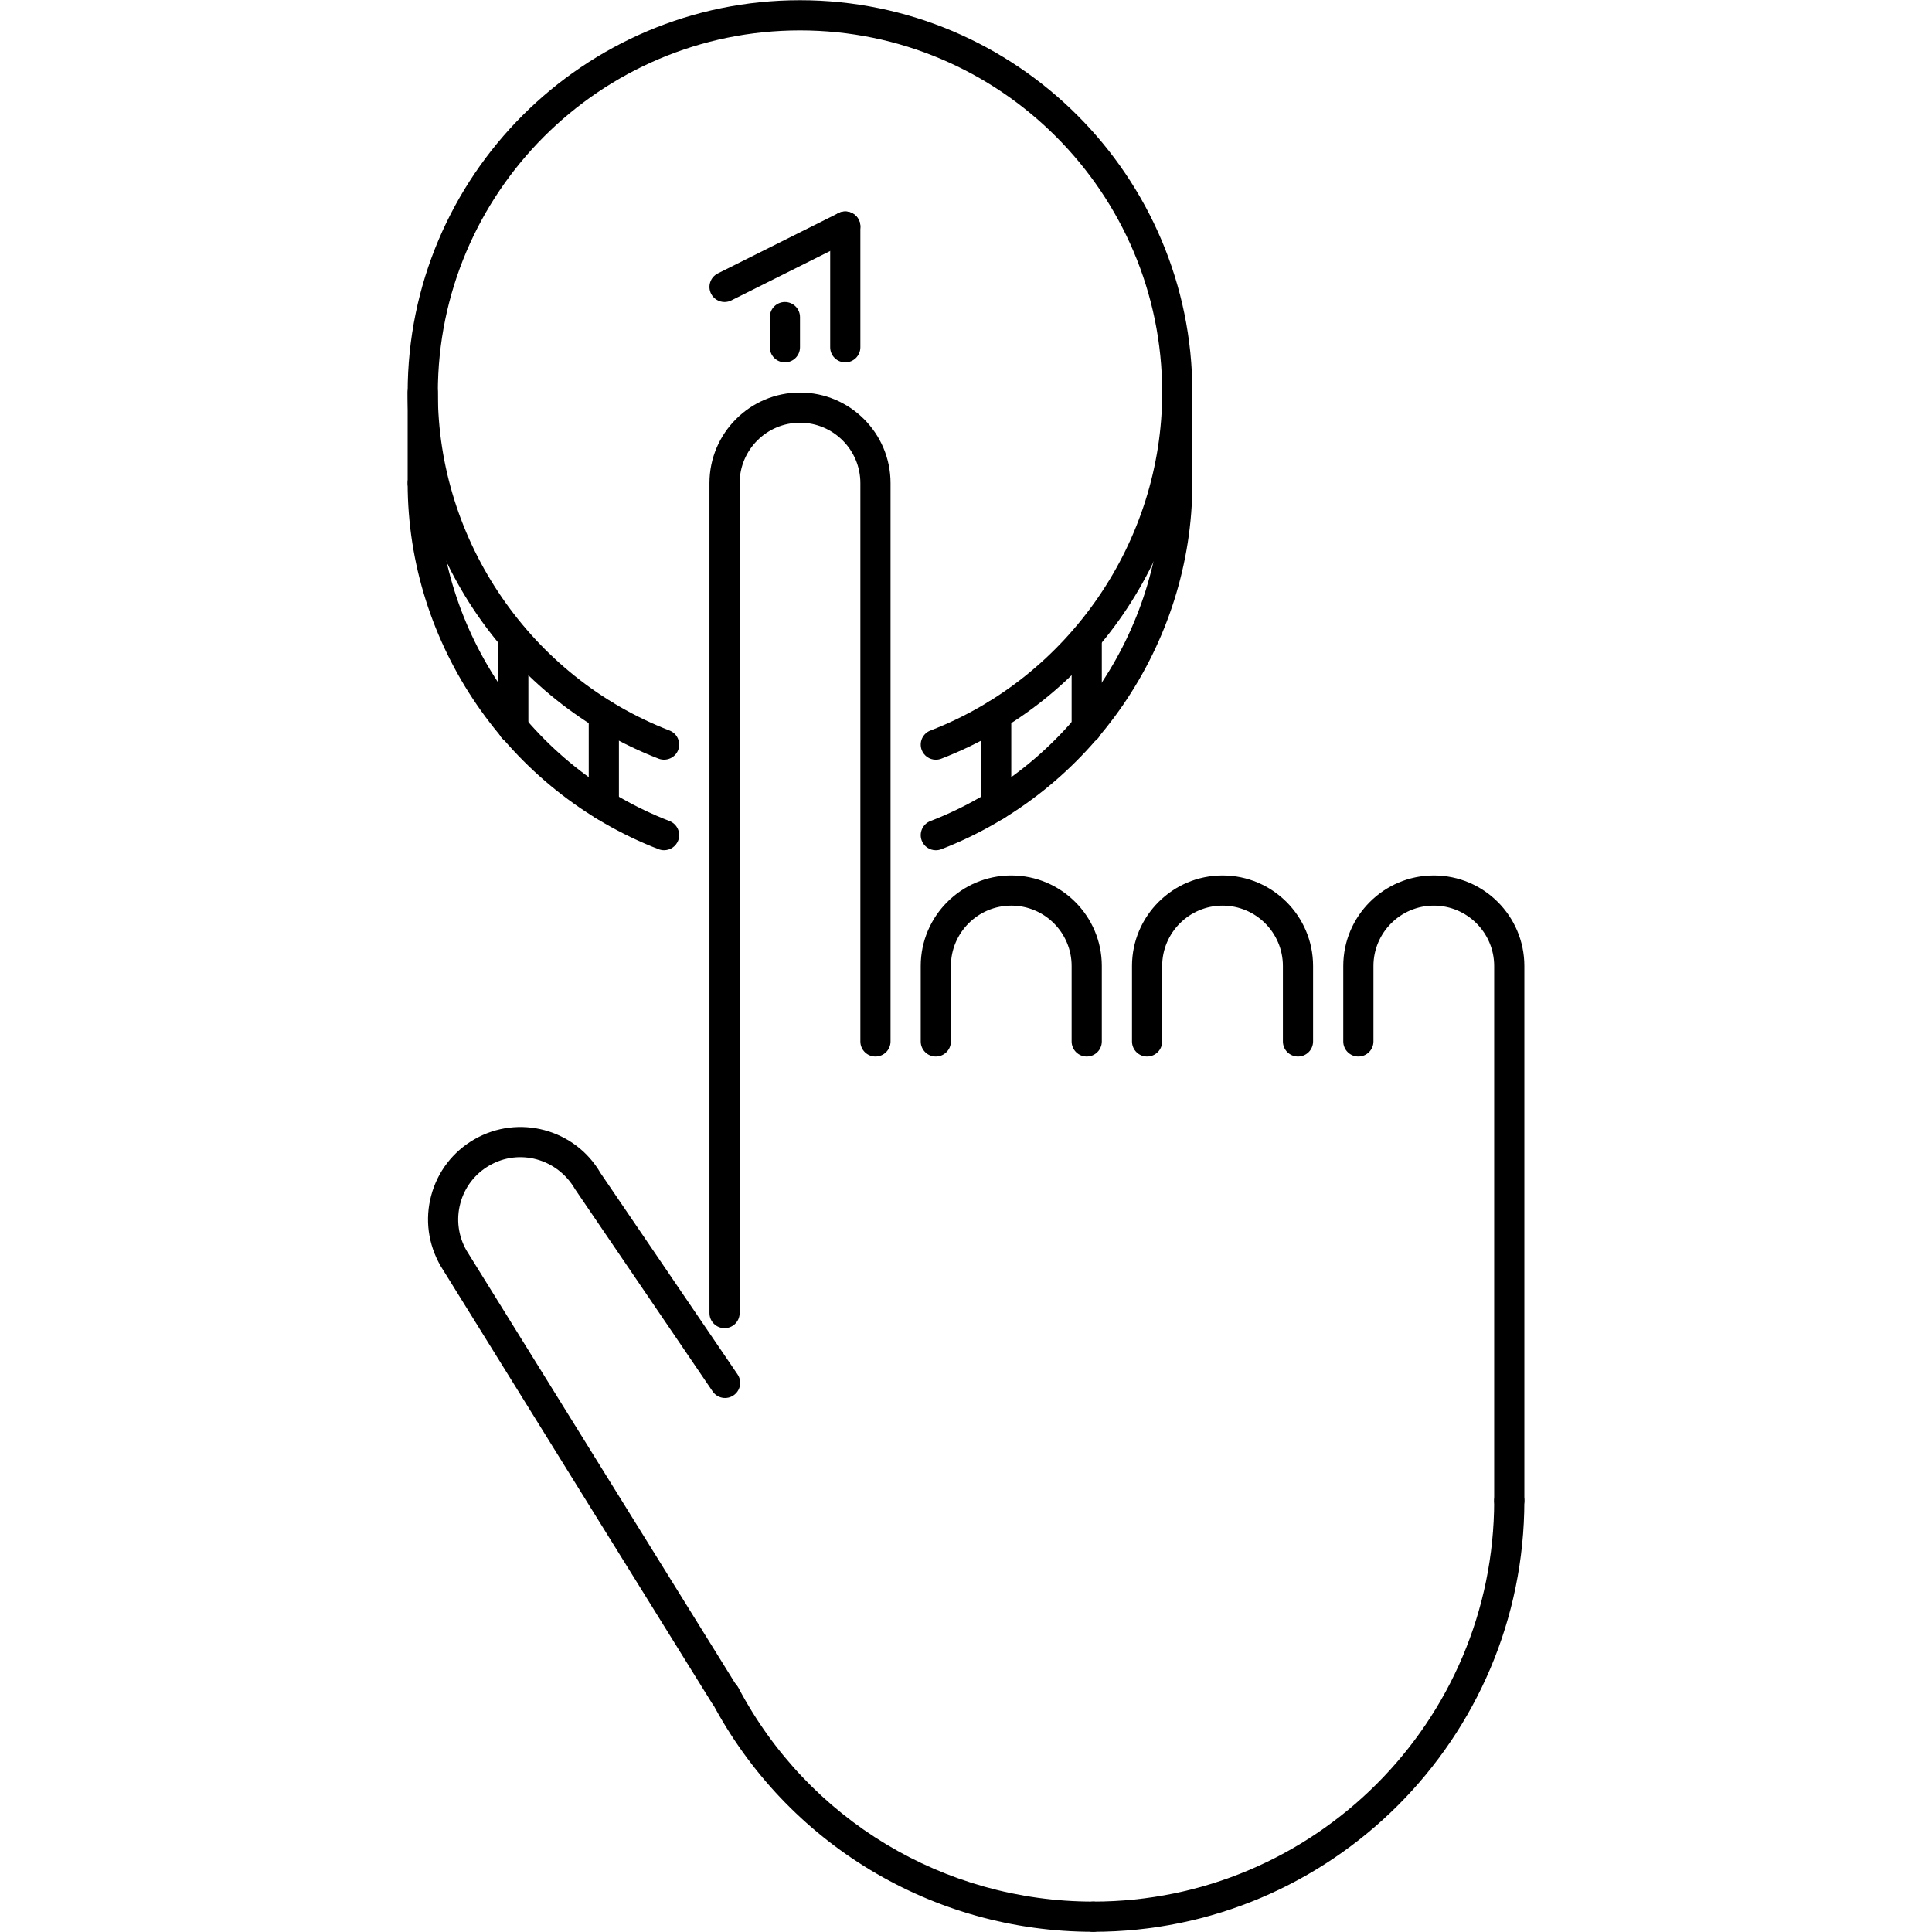
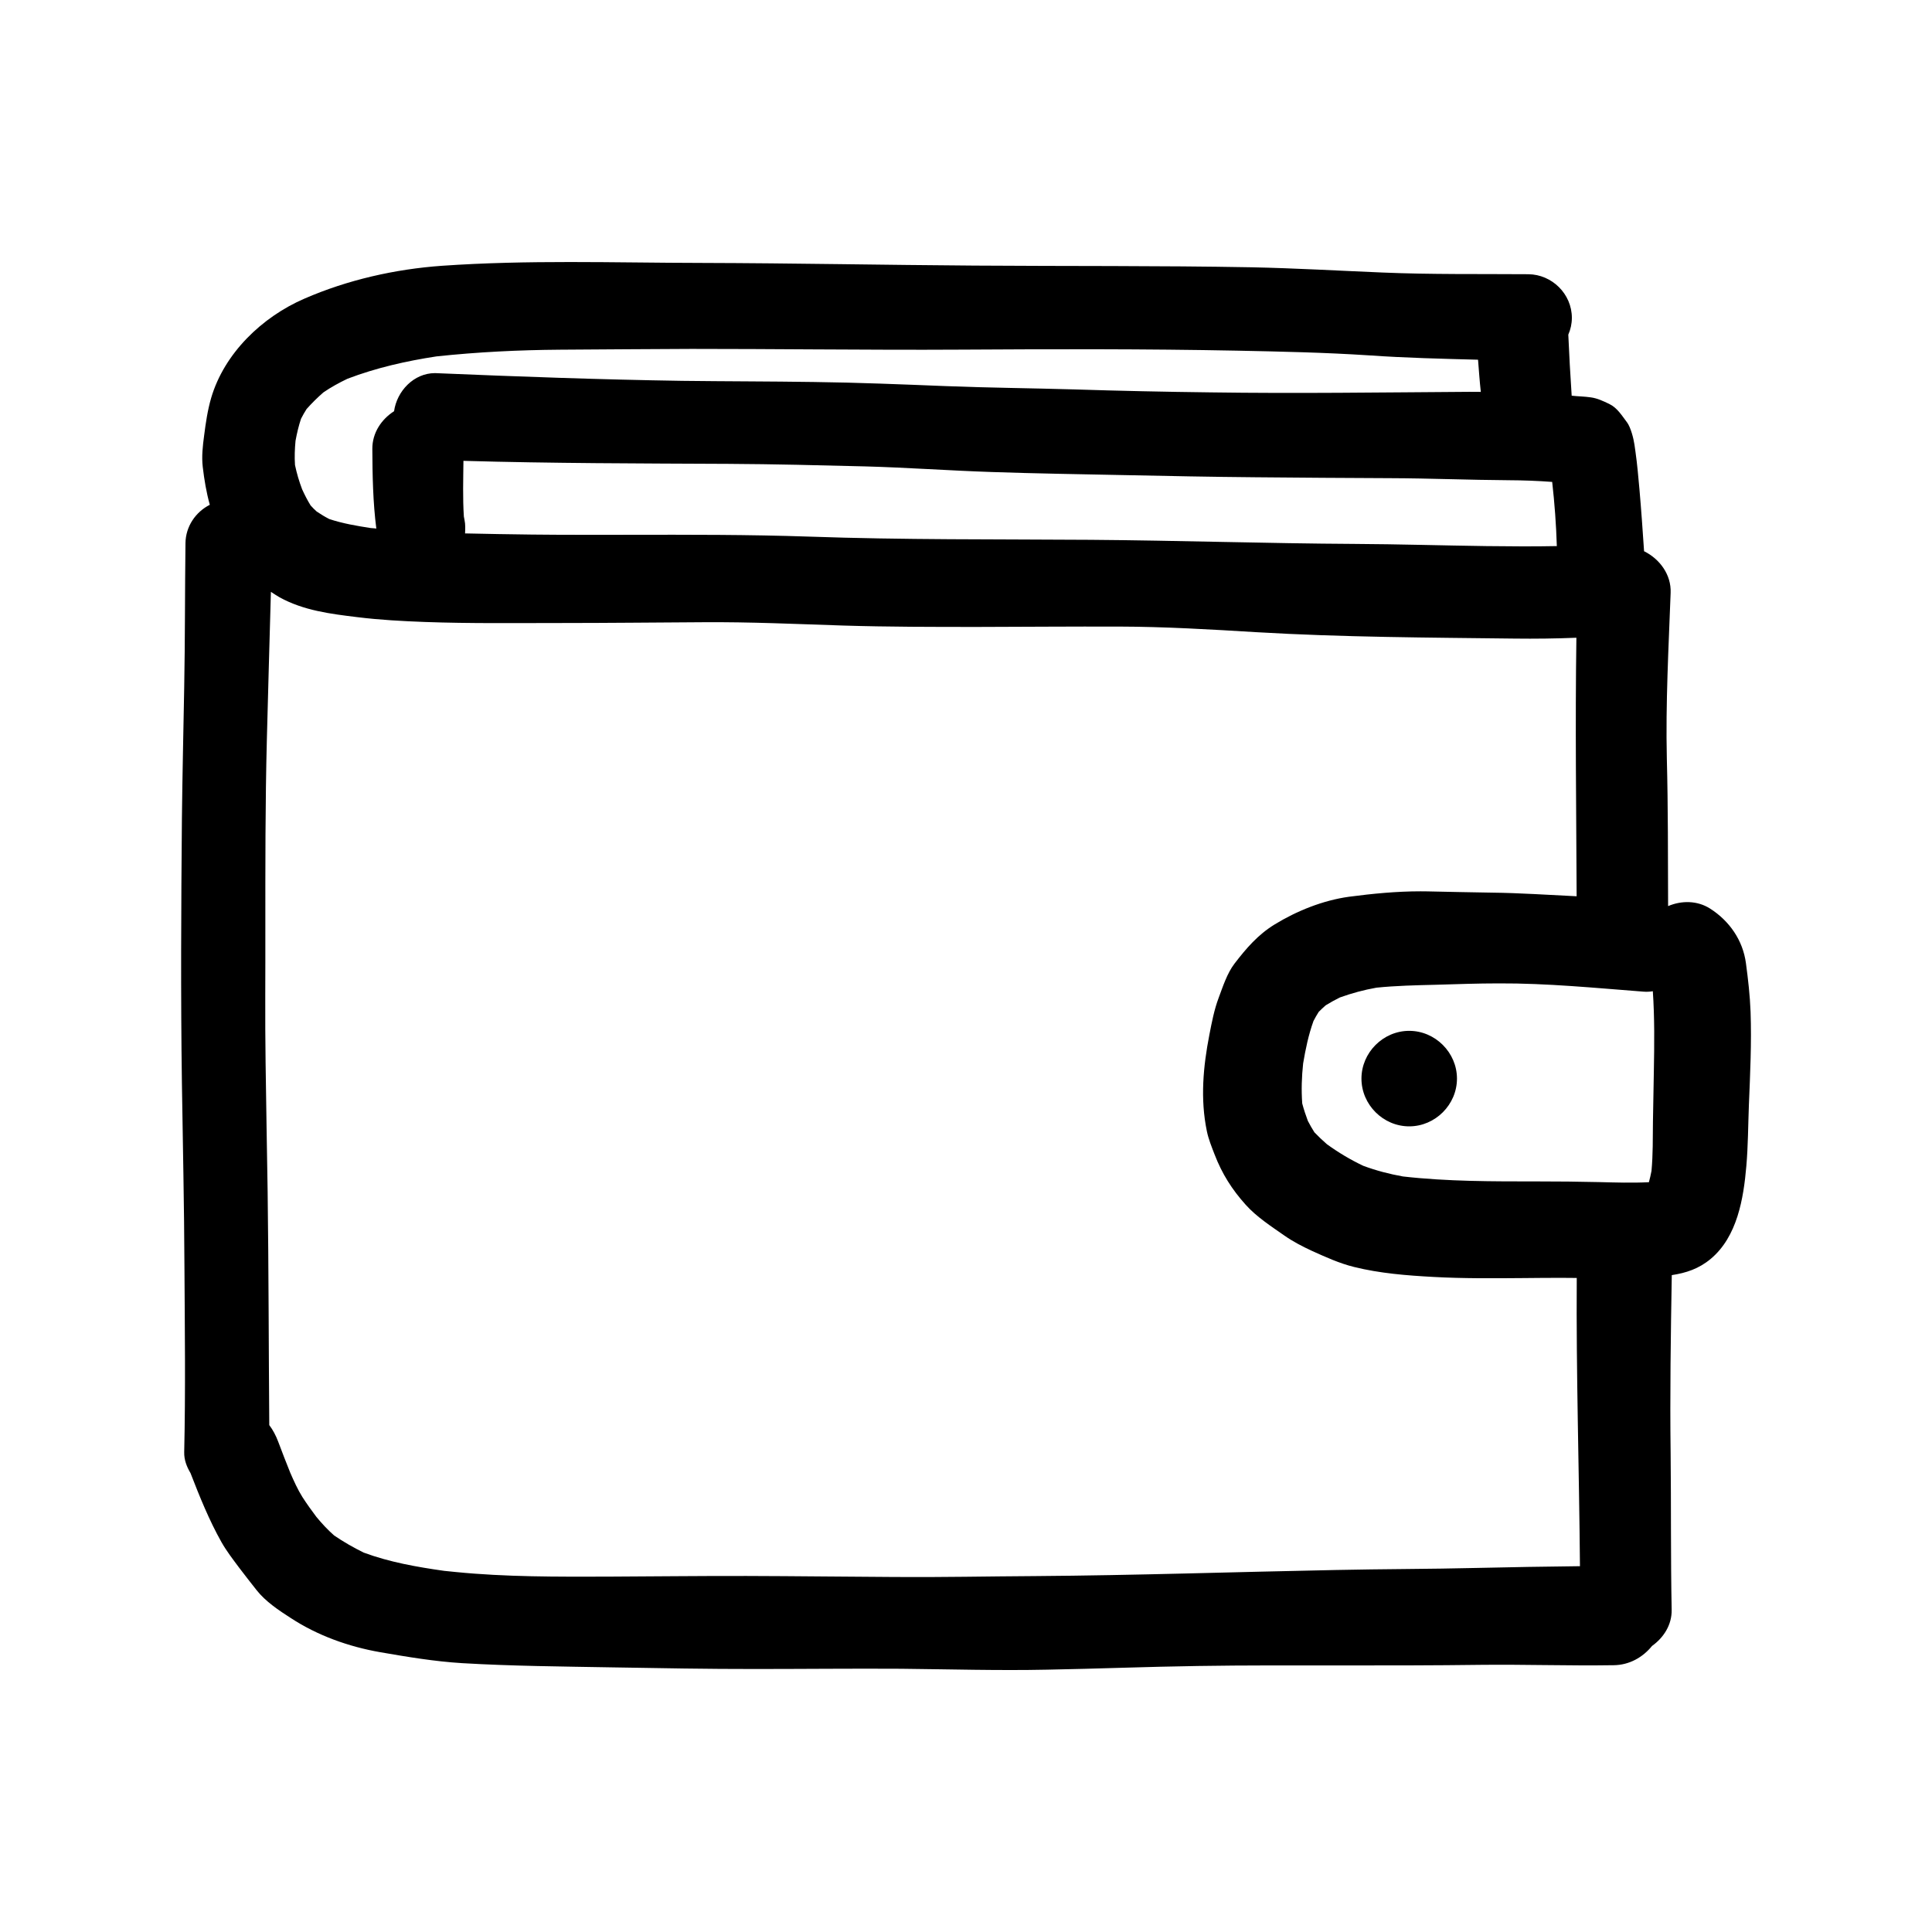
- <svg xmlns="http://www.w3.org/2000/svg" width="800px" height="800px" viewBox="0 0 1024 1024" fill="#000000" class="icon" version="1.1">
+ <svg xmlns="http://www.w3.org/2000/svg" version="1.1" id="designs" width="800px" height="800px" viewBox="0 0 32 32" xml:space="preserve" fill="#000000">
  <g id="SVGRepo_bgCarrier" stroke-width="0" />
  <g id="SVGRepo_tracerCarrier" stroke-linecap="round" stroke-linejoin="round" />
  <g id="SVGRepo_iconCarrier">
-     <path d="M799.94 803.376a7.992 7.992 0 0 1-7.996-7.998V512c0-17.636-14.358-31.994-31.994-31.994s-31.994 14.358-31.994 31.994v39.992c0 4.42-3.578 7.998-7.998 7.998s-7.998-3.578-7.998-7.998V512c0-26.462 21.528-47.99 47.99-47.99S807.94 485.538 807.94 512v283.378a7.994 7.994 0 0 1-8 7.998zM384.028 906.292a7.99 7.99 0 0 1-6.796-3.782L233.574 671.06c-6.672-11.56-8.422-24.776-5.032-37.414 3.39-12.654 11.498-23.212 22.84-29.76 23.416-13.512 53.458-5.466 66.956 17.934l72.578 106.634a7.99 7.99 0 0 1-2.11 11.108 7.96 7.96 0 0 1-11.108-2.11l-72.89-107.134c-9.42-16.278-29.666-21.712-45.428-12.574a32.744 32.744 0 0 0-15.388 20.042 32.848 32.848 0 0 0 3.296 25.058l143.534 231.232a8.004 8.004 0 0 1-6.794 12.216zM687.962 559.99a7.994 7.994 0 0 1-7.998-7.998V512c0-17.636-14.356-31.994-31.992-31.994-17.638 0-31.994 14.358-31.994 31.994v39.992c0 4.42-3.578 7.998-7.998 7.998s-7.998-3.578-7.998-7.998V512c0-26.462 21.528-47.99 47.99-47.99s47.99 21.528 47.99 47.99v39.992a7.994 7.994 0 0 1-8 7.998zM575.986 559.99a7.994 7.994 0 0 1-7.998-7.998V512c0-17.636-14.356-31.994-31.994-31.994-17.636 0-31.992 14.358-31.992 31.994v39.992a7.994 7.994 0 0 1-7.998 7.998 7.994 7.994 0 0 1-7.998-7.998V512c0-26.462 21.526-47.99 47.988-47.99 26.464 0 47.992 21.528 47.992 47.99v39.992a7.994 7.994 0 0 1-8 7.998zM384.028 703.96c-4.422 0-8-3.578-8-8V256.052c0-26.462 21.528-47.99 47.99-47.99 26.464 0 47.99 21.528 47.99 47.99v295.94a7.994 7.994 0 0 1-7.998 7.998 7.994 7.994 0 0 1-7.998-7.998v-295.94c0-17.636-14.358-31.994-31.994-31.994s-31.992 14.356-31.992 31.994V695.96c0 4.422-3.578 8-7.998 8z" fill="" />
-     <path d="M579.424 1023.894a7.994 7.994 0 0 1-7.998-8 7.994 7.994 0 0 1 7.998-7.998c117.18 0 212.52-95.338 212.52-212.518a7.992 7.992 0 0 1 7.996-7.998c4.422 0 8 3.576 8 7.998 0 126.004-102.512 228.516-228.516 228.516z" fill="" />
-     <path d="M579.424 1023.894c-85.044 0-162.514-46.696-202.194-121.868a8.004 8.004 0 0 1 3.344-10.808 8.034 8.034 0 0 1 10.81 3.342c36.898 69.908 108.946 113.336 188.04 113.336a7.994 7.994 0 0 1 7.998 7.998c0 4.422-3.576 8-7.998 8zM496.004 402.664a8 8 0 0 1-7.466-5.124 8.016 8.016 0 0 1 4.592-10.342c73.484-28.37 122.85-100.354 122.85-179.134 0-105.852-86.108-191.96-191.96-191.96s-191.958 86.108-191.958 191.96c0 78.766 49.348 150.75 122.802 179.12a8.02 8.02 0 0 1 4.576 10.358c-1.594 4.108-6.216 6.14-10.358 4.578-79.56-30.758-133.02-108.728-133.02-194.054C216.062 93.402 309.356 0.108 424.02 0.108S631.978 93.4 631.978 208.066c0 85.342-53.488 163.326-133.098 194.07a8.138 8.138 0 0 1-2.876 0.528z" fill="" />
-     <path d="M351.97 450.638c-0.954 0-1.938-0.172-2.89-0.532-79.56-30.758-133.02-108.728-133.02-194.054a7.994 7.994 0 0 1 8-7.998 7.994 7.994 0 0 1 7.998 7.998c0 78.766 49.348 150.75 122.802 179.12a8.02 8.02 0 0 1 4.576 10.358 8.012 8.012 0 0 1-7.466 5.108zM496.004 450.654a8.004 8.004 0 0 1-7.466-5.124 8.016 8.016 0 0 1 4.592-10.342c73.484-28.37 122.85-100.354 122.85-179.134a7.994 7.994 0 0 1 7.998-7.998 7.994 7.994 0 0 1 7.998 7.998c0 85.342-53.488 163.326-133.098 194.07-0.936 0.358-1.92 0.53-2.874 0.53z" fill="" />
-     <path d="M623.976 264.05a7.994 7.994 0 0 1-7.998-7.998v-47.99a7.994 7.994 0 0 1 7.998-7.998 7.994 7.994 0 0 1 7.998 7.998v47.99a7.992 7.992 0 0 1-7.998 7.998zM224.06 264.05c-4.422 0-8-3.578-8-7.998v-47.99a7.994 7.994 0 0 1 8-7.998 7.994 7.994 0 0 1 7.998 7.998v47.99a7.994 7.994 0 0 1-7.998 7.998zM320.04 434.86a7.994 7.994 0 0 1-7.998-7.998v-47.99a7.994 7.994 0 0 1 7.998-7.998c4.422 0 8 3.578 8 7.998v47.99c0 4.42-3.58 7.998-8 7.998z" fill="" />
-     <path d="M527.998 434.86c-4.422 0-8-3.578-8-7.998v-47.99a7.994 7.994 0 0 1 8-7.998 7.992 7.992 0 0 1 7.996 7.998v47.99a7.992 7.992 0 0 1-7.996 7.998z" fill="" />
-     <path d="M575.986 393.962a7.994 7.994 0 0 1-7.998-8v-47.974a7.994 7.994 0 0 1 7.998-7.998c4.422 0 8 3.578 8 7.998v47.974c0 4.422-3.578 8-8 8z" fill="" />
-     <path d="M272.048 393.978a7.994 7.994 0 0 1-7.998-8v-47.99a7.994 7.994 0 0 1 7.998-7.998c4.422 0 8 3.578 8 7.998v47.99c0 4.422-3.578 8-8 8z" fill="" />
-     <path d="M416.02 192.066a7.994 7.994 0 0 1-7.998-7.998v-15.998c0-4.42 3.578-8 7.998-8a7.994 7.994 0 0 1 7.998 8v15.998a7.994 7.994 0 0 1-7.998 7.998z" fill="" />
-     <path d="M448.014 192.066a7.994 7.994 0 0 1-7.998-7.998V120.082c0-4.42 3.576-8 7.998-8a7.994 7.994 0 0 1 7.998 8v63.988a7.994 7.994 0 0 1-7.998 7.996z" fill="" />
-     <path d="M384.028 160.072a8.02 8.02 0 0 1-7.156-4.42 8.008 8.008 0 0 1 3.578-10.732l63.986-31.994a7.988 7.988 0 0 1 10.732 3.578 8.006 8.006 0 0 1-3.578 10.732l-63.986 31.992a7.964 7.964 0 0 1-3.576 0.844z" fill="" />
+     <style type="text/css"> .sketchy_een{fill:#000000;} </style>
+     <path class="sketchy_een" d="M28.918,15.952c-0.051-0.378-0.272-0.697-0.592-0.902c-0.212-0.136-0.475-0.137-0.697-0.042 c-0.003-0.816,0-1.632-0.021-2.447c-0.021-0.915,0.029-1.829,0.063-2.742c0.012-0.301-0.181-0.561-0.44-0.689 c-0.023-0.344-0.047-0.688-0.077-1.031c-0.019-0.205-0.036-0.41-0.065-0.613c-0.006-0.04-0.011-0.08-0.017-0.12 c-0.015-0.106-0.063-0.289-0.123-0.37c-0.087-0.114-0.161-0.241-0.296-0.306c-0.099-0.047-0.194-0.093-0.302-0.108 c-0.105-0.016-0.213-0.016-0.319-0.028c-0.023-0.337-0.041-0.674-0.056-1.011c0.038-0.087,0.059-0.181,0.059-0.279 c0-0.395-0.329-0.718-0.72-0.722c-0.805-0.006-1.61,0.006-2.415-0.028c-0.724-0.03-1.447-0.072-2.174-0.087 c-1.527-0.028-3.057-0.017-4.586-0.028c-1.5-0.01-2.998-0.04-4.501-0.044c-0.733-0.001-1.466-0.015-2.198-0.015 c-0.706,0-1.413,0.013-2.118,0.062C6.545,4.457,5.757,4.635,5.041,4.947C4.342,5.249,3.714,5.851,3.497,6.593 c-0.059,0.203-0.089,0.41-0.116,0.621C3.358,7.385,3.338,7.56,3.358,7.732c0.025,0.215,0.06,0.423,0.117,0.629 C3.24,8.48,3.075,8.72,3.072,8.997c-0.01,0.798-0.006,1.595-0.021,2.391c-0.013,0.724-0.03,1.447-0.038,2.169 c-0.013,1.462-0.021,2.922,0,4.385c0.015,1.016,0.038,2.032,0.042,3.048c0.006,1.02,0.019,2.041-0.004,3.063 c-0.003,0.127,0.042,0.241,0.104,0.345c0.151,0.39,0.309,0.782,0.514,1.146c0.084,0.148,0.19,0.285,0.292,0.422 c0.095,0.125,0.192,0.249,0.289,0.372c0.148,0.188,0.37,0.336,0.568,0.463c0.442,0.289,0.957,0.473,1.476,0.564 c0.45,0.078,0.904,0.154,1.36,0.182c0.828,0.049,1.66,0.055,2.491,0.07c0.79,0.013,1.58,0.028,2.368,0.027 c0.805,0,1.608-0.009,2.412-0.004c0.807,0.008,1.612,0.032,2.419,0.015c0.832-0.015,1.662-0.049,2.493-0.061 c0.799-0.013,1.603-0.009,2.402-0.009c0.763,0,1.527,0,2.288-0.01c0.357-0.004,0.714,0,1.073,0.004 c0.376,0.004,0.752,0.008,1.13,0.002c0.257-0.003,0.481-0.131,0.633-0.319c0.193-0.138,0.33-0.351,0.325-0.6 c-0.017-0.86-0.008-1.72-0.017-2.581c-0.013-0.988,0.002-1.974,0.019-2.961c0.237-0.036,0.449-0.105,0.646-0.27 c0.439-0.368,0.543-0.999,0.589-1.538c0.029-0.334,0.029-0.67,0.042-1.006c0.021-0.513,0.046-1.031,0.028-1.546 C28.985,16.49,28.954,16.22,28.918,15.952z M7.703,8.835C7.706,8.762,7.71,8.688,7.694,8.613C7.69,8.594,7.687,8.574,7.683,8.555 c-0.02-0.306-0.01-0.614-0.007-0.922c1.463,0.042,2.927,0.043,4.392,0.05c0.754,0.004,1.508,0.023,2.262,0.042 c0.699,0.019,1.396,0.07,2.095,0.093c0.727,0.025,1.456,0.036,2.186,0.051c0.729,0.015,1.46,0.03,2.189,0.036 c0.742,0.006,1.485,0.013,2.226,0.015c0.653,0.002,1.307,0.03,1.96,0.034c0.242,0.001,0.483,0.01,0.723,0.028 c0.04,0.353,0.066,0.707,0.077,1.063c-0.389,0.008-0.779,0.004-1.166,0c-0.727-0.01-1.455-0.032-2.182-0.036 c-1.46-0.008-2.917-0.057-4.377-0.068c-1.553-0.011-3.105,0.002-4.658-0.053c-0.999-0.034-2-0.032-2.998-0.03 c-0.534,0-1.067,0.002-1.599-0.004C8.438,8.849,8.07,8.844,7.703,8.835z M27.418,19.574L27.418,19.574 c0.001-0.001,0.003-0.003,0.005-0.005C27.422,19.571,27.42,19.573,27.418,19.574z M27.224,16.425 c0.052,0.004,0.103,0.001,0.152-0.007c0.03,0.439,0.025,0.879,0.017,1.32c-0.004,0.279-0.009,0.558-0.015,0.839 c-0.003,0.273,0.001,0.546-0.024,0.817c-0.012,0.063-0.026,0.125-0.043,0.187c-0.277,0.014-0.557,0.005-0.833-0.002 c-0.336-0.008-0.672-0.011-1.008-0.011c-0.745,0-1.493,0.002-2.232-0.082c-0.225-0.04-0.443-0.097-0.657-0.176 c-0.215-0.102-0.412-0.22-0.603-0.358c-0.072-0.063-0.141-0.128-0.207-0.197c-0.04-0.062-0.075-0.125-0.109-0.19 c-0.035-0.094-0.067-0.189-0.093-0.288c-0.016-0.223-0.009-0.441,0.015-0.663c0.04-0.238,0.089-0.474,0.171-0.702 c0.027-0.053,0.056-0.103,0.087-0.152c0.038-0.038,0.076-0.075,0.116-0.109c0.076-0.047,0.154-0.09,0.235-0.13 c0.197-0.071,0.397-0.125,0.605-0.162c0.325-0.033,0.649-0.04,0.976-0.048c0.349-0.01,0.699-0.023,1.048-0.023 C25.624,16.284,26.427,16.364,27.224,16.425z M4.895,7.3c0.023-0.124,0.051-0.245,0.091-0.364C5.014,6.88,5.045,6.827,5.078,6.775 c0.087-0.098,0.18-0.19,0.279-0.276c0.127-0.087,0.259-0.159,0.399-0.226C6.231,6.092,6.73,5.979,7.23,5.903 C7.913,5.83,8.593,5.797,9.279,5.792c0.725-0.004,1.451-0.011,2.176-0.013c0.676,0,1.352,0.004,2.03,0.008 c0.811,0.004,1.624,0.009,2.436,0.004c1.523-0.009,3.046-0.013,4.569,0.017c0.729,0.015,1.456,0.03,2.186,0.078 c0.601,0.042,1.203,0.056,1.805,0.072c0.014,0.177,0.026,0.355,0.046,0.533c-0.067,0-0.134-0.002-0.201-0.001 c-1.424,0.009-2.848,0.03-4.273,0.009c-0.754-0.009-1.508-0.025-2.26-0.049c-0.712-0.021-1.422-0.027-2.133-0.055 c-0.727-0.029-1.453-0.059-2.18-0.068c-0.727-0.011-1.455-0.01-2.182-0.019c-1.356-0.021-2.712-0.07-4.066-0.127 c-0.009,0-0.018-0.001-0.027-0.001c-0.35,0-0.631,0.296-0.678,0.631c-0.211,0.135-0.361,0.359-0.36,0.623 c0.002,0.44,0.01,0.883,0.066,1.321C6.203,8.749,6.171,8.75,6.139,8.746C5.907,8.71,5.677,8.671,5.454,8.597 C5.382,8.56,5.314,8.519,5.246,8.473C5.21,8.441,5.177,8.408,5.145,8.372C5.091,8.285,5.046,8.196,5.004,8.104 C4.954,7.972,4.915,7.84,4.886,7.702C4.877,7.567,4.882,7.435,4.895,7.3z M24.46,25.97c-0.777,0.019-1.555,0.017-2.332,0.034 c-1.662,0.032-3.323,0.089-4.987,0.101c-0.771,0.004-1.544,0.021-2.315,0.015c-0.82-0.004-1.639-0.015-2.457-0.017 c-0.773-0.002-1.546,0.008-2.319,0.011c-0.832,0.002-1.669,0.006-2.497-0.076c-0.066-0.007-0.132-0.013-0.198-0.02 c-0.451-0.064-0.905-0.144-1.331-0.302c-0.17-0.084-0.334-0.177-0.49-0.284c-0.108-0.095-0.203-0.198-0.294-0.308 c-0.08-0.106-0.158-0.215-0.231-0.328c-0.079-0.126-0.141-0.265-0.201-0.402c-0.069-0.17-0.135-0.342-0.2-0.515 c-0.039-0.103-0.087-0.194-0.148-0.275c-0.01-1.288-0.01-2.575-0.027-3.861c-0.011-0.714-0.025-1.43-0.034-2.144 c-0.011-0.733-0.002-1.468-0.004-2.201C4.395,14.349,4.393,13.3,4.42,12.25c0.02-0.816,0.045-1.631,0.067-2.447 c0.048,0.03,0.095,0.063,0.143,0.09c0.399,0.22,0.845,0.275,1.289,0.329c0.372,0.046,0.746,0.066,1.122,0.08 c0.746,0.027,1.495,0.017,2.243,0.017c0.788,0,1.574-0.009,2.362-0.013c0.775-0.006,1.546,0.03,2.32,0.055 c0.746,0.023,1.493,0.023,2.241,0.023c0.775-0.002,1.551-0.008,2.326-0.006c0.76,0.002,1.519,0.047,2.277,0.093 c1.424,0.084,2.854,0.089,4.28,0.106c0.337,0.004,0.679,0,1.02-0.014c-0.021,1.427-0.002,2.855,0.004,4.282 c-0.467-0.022-0.934-0.055-1.402-0.06c-0.359-0.004-0.718-0.015-1.075-0.021c-0.036-0.001-0.071-0.001-0.107-0.001 c-0.398,0-0.791,0.038-1.186,0.09c-0.429,0.059-0.866,0.234-1.234,0.46c-0.275,0.169-0.469,0.395-0.663,0.648 c-0.122,0.159-0.194,0.384-0.262,0.566c-0.074,0.196-0.114,0.406-0.154,0.612c-0.103,0.528-0.152,1.063-0.042,1.595 c0.027,0.133,0.08,0.262,0.129,0.389c0.122,0.317,0.287,0.579,0.515,0.832c0.18,0.201,0.422,0.357,0.642,0.511 c0.142,0.099,0.298,0.18,0.456,0.253c0.224,0.101,0.456,0.207,0.697,0.266c0.427,0.106,0.873,0.141,1.312,0.165 c0.492,0.027,0.987,0.023,1.483,0.019c0.209-0.002,0.42-0.004,0.63-0.004c0.088,0,0.175,0.001,0.263,0.002 c-0.011,1.592,0.04,3.183,0.053,4.774C25.6,25.947,25.03,25.957,24.46,25.97z M24.132,17.865c0,0.431-0.359,0.791-0.791,0.791 c-0.431,0-0.791-0.359-0.791-0.791c0-0.431,0.359-0.791,0.791-0.791C23.772,17.074,24.132,17.434,24.132,17.865z" />
  </g>
</svg>
